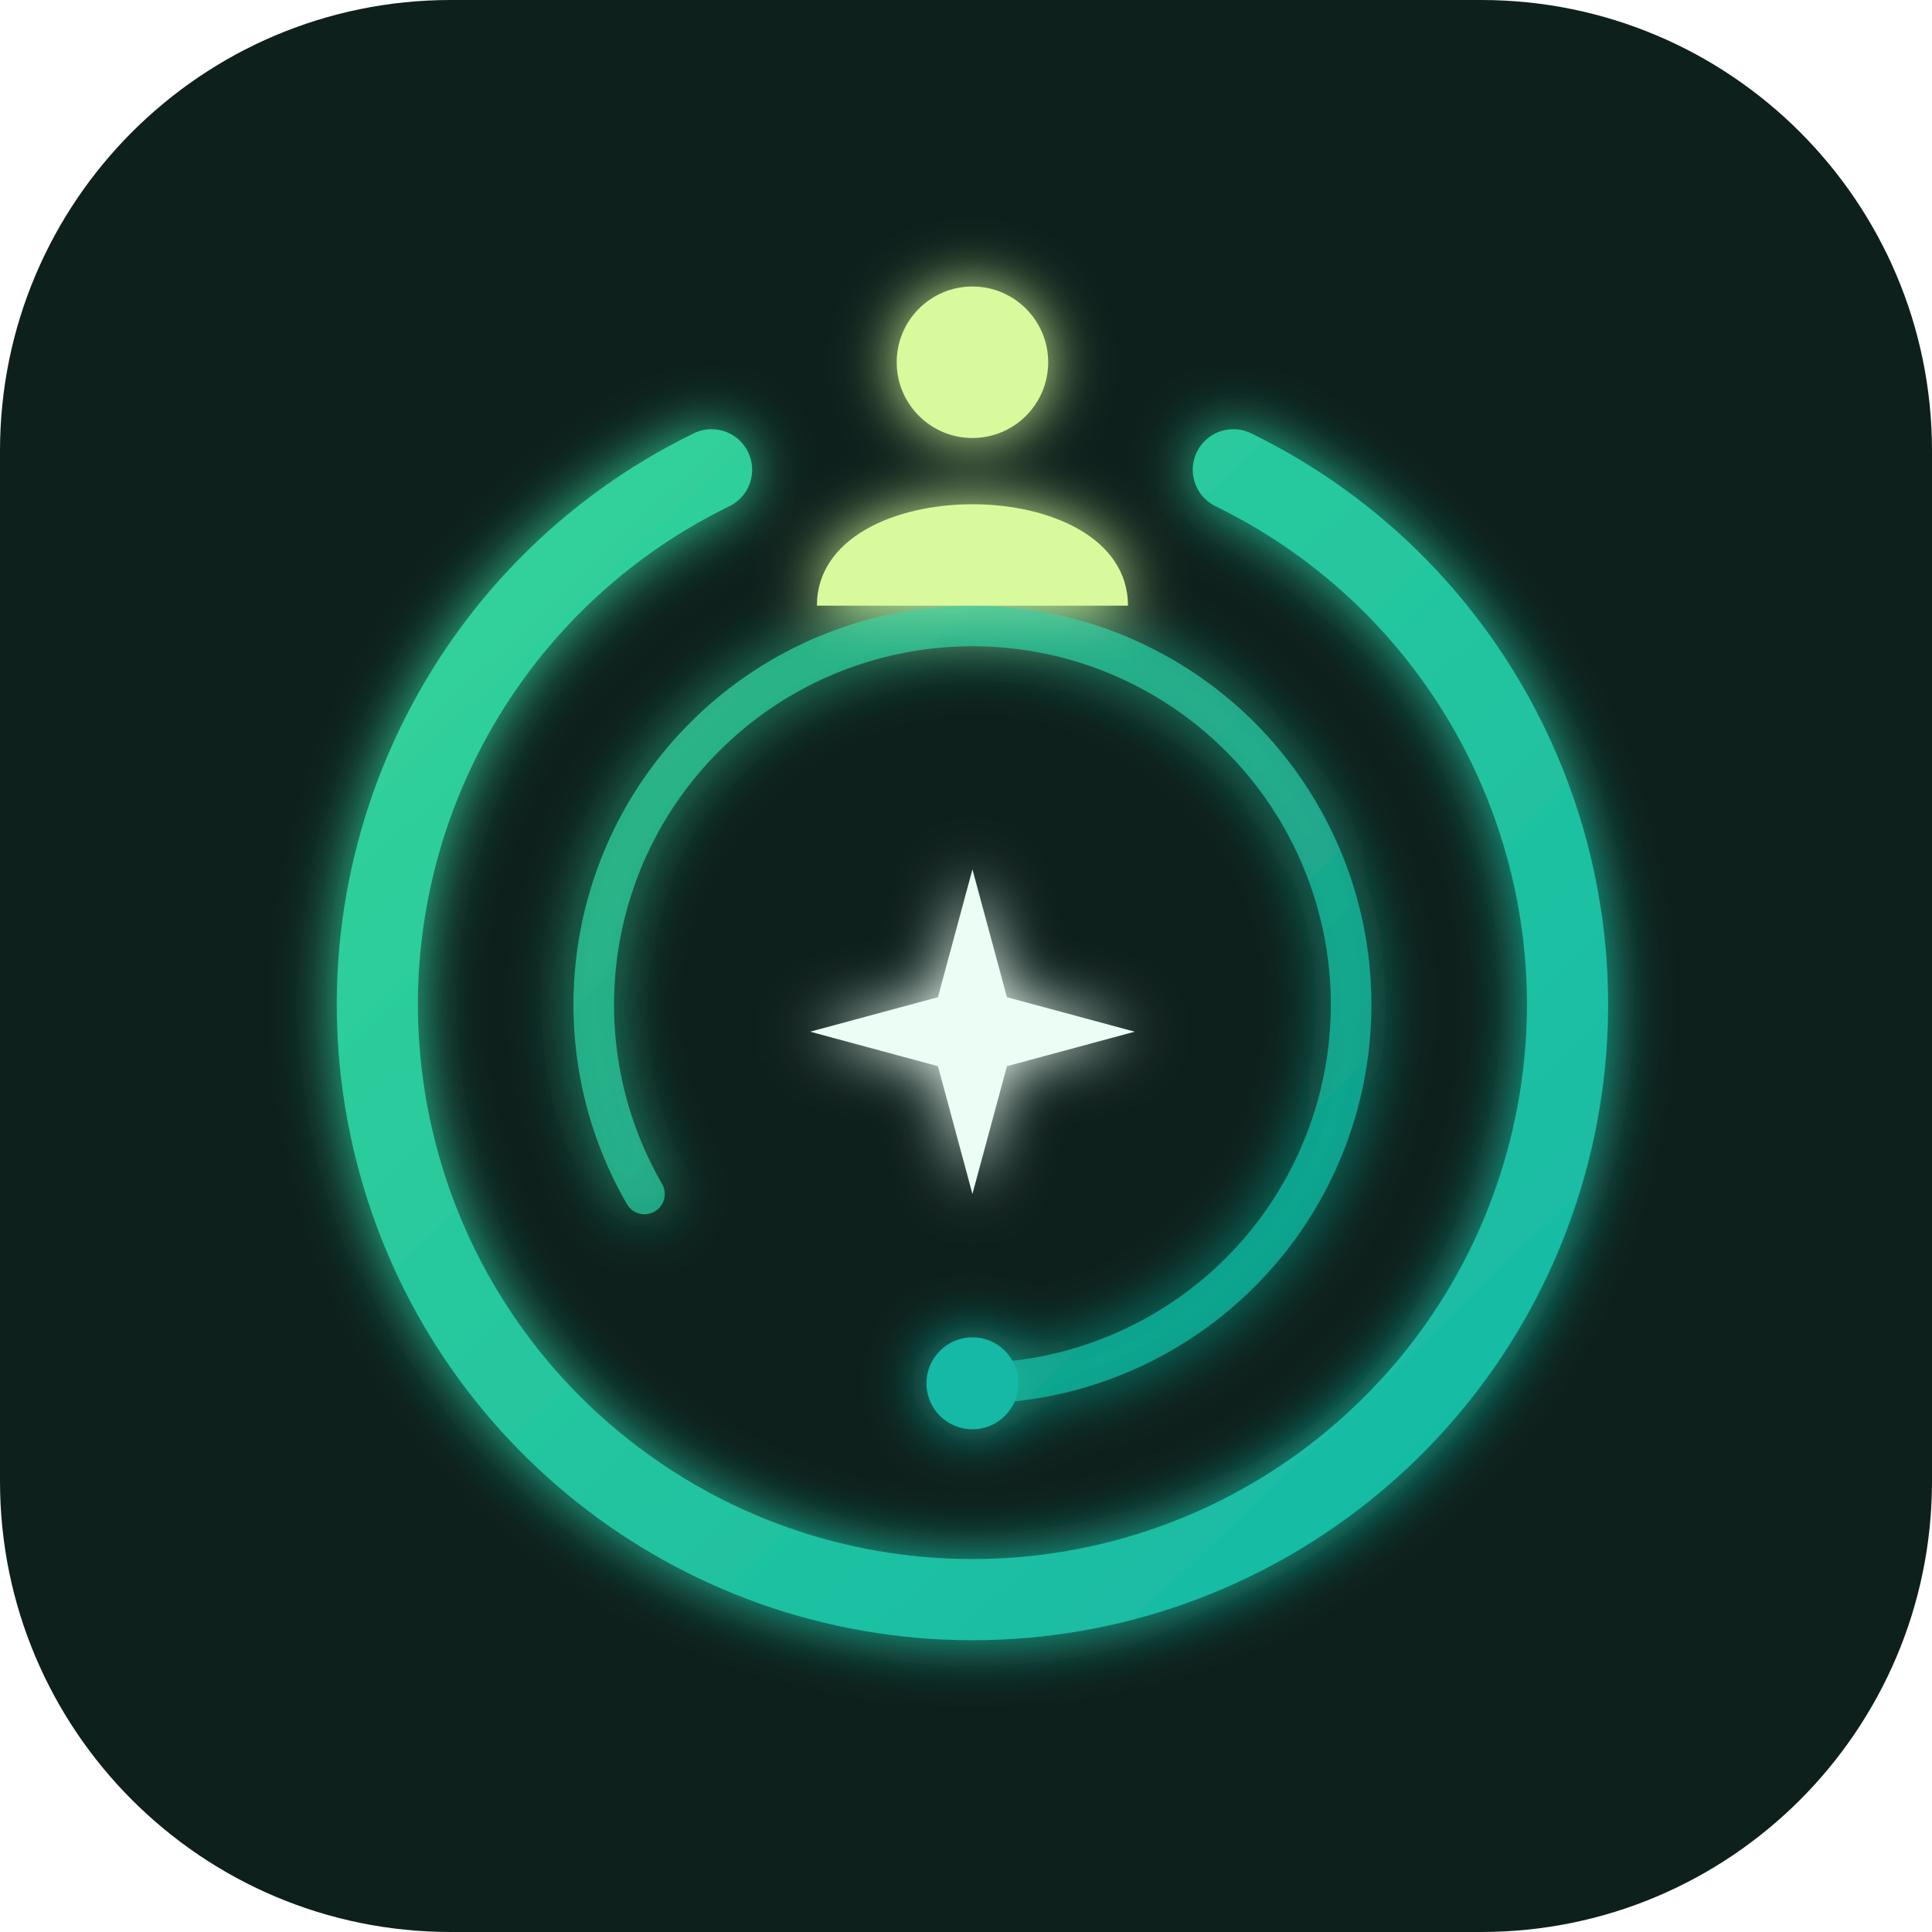
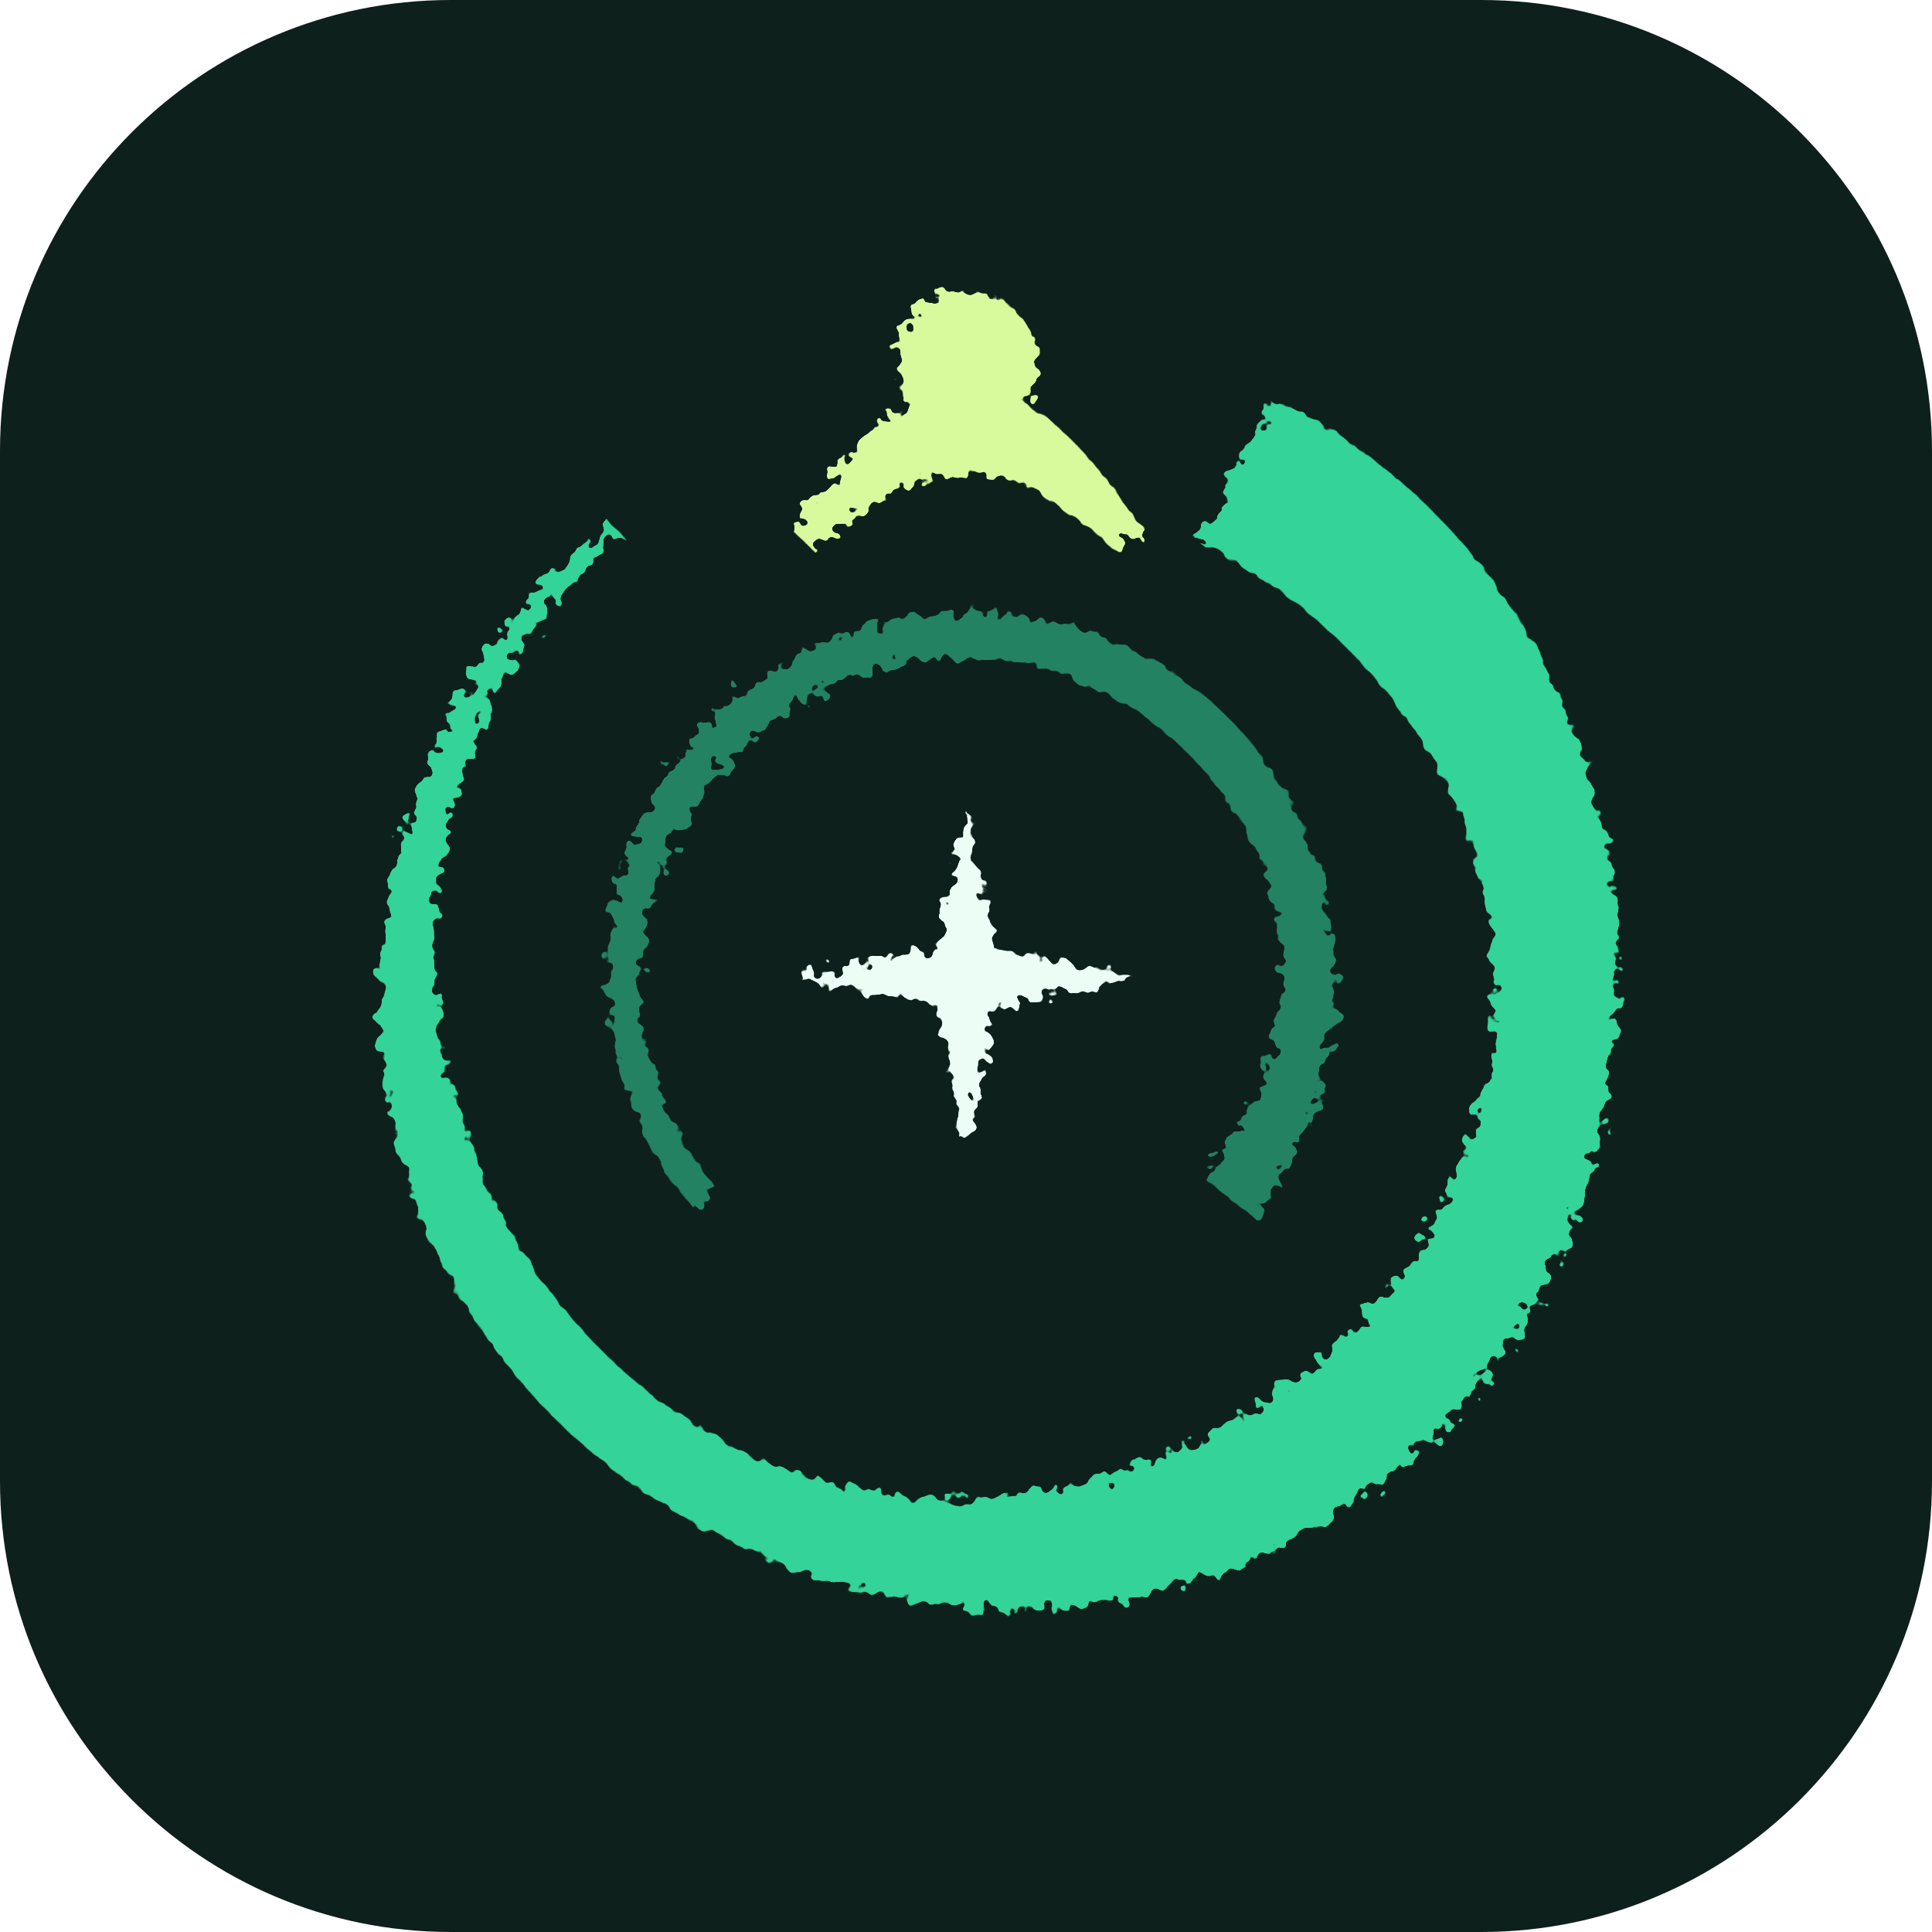
<svg xmlns="http://www.w3.org/2000/svg" viewBox="0 0 120 120" width="512" height="512" role="img" aria-label="Yata">
  <defs>
-     <linearGradient id="lg" x1="0" y1="0" x2="1" y2="1">
-       <stop offset="0" stop-color="#34D399" />
-       <stop offset="1" stop-color="#14B8A6" />
-     </linearGradient>
-     <filter id="gl" x="-30%" y="-30%" width="160%" height="160%">
-       <feGaussianBlur stdDeviation="2.2" result="b" />
-       <feMerge>
-         <feMergeNode in="b" />
-         <feMergeNode in="SourceGraphic" />
-       </feMerge>
+     <filter id="rough" x="-10%" y="-10%" width="120%" height="120%">
+       <feTurbulence type="fractalNoise" baseFrequency="0.9" numOctaves="2" seed="4" result="n" />
+       <feDisplacementMap in="SourceGraphic" in2="n" scale="2.2" />
    </filter>
  </defs>
  <rect width="120" height="120" rx="28" fill="#0E201C" />
-   <g transform="translate(10 12) scale(0.84)" filter="url(#gl)">
-     <g>
-       <path d="M79.29 20.45 A44 44 0 1 1 40.71 20.45" fill="none" stroke="url(#lg)" stroke-width="6" stroke-linecap="round" />
-       <path d="M35.75 74.0 A28 28 0 1 1 60.0 88.0" fill="none" stroke="url(#lg)" stroke-width="3" stroke-linecap="round" opacity="0.75" />
-       <circle cx="60" cy="88" r="3.4" fill="#14B8A6" />
-       <polygon points="60.0,50.0 62.55,59.45 72.0,62.0 62.55,64.55 60.0,74.0 57.45,64.55 48.0,62.0 57.45,59.45" fill="#ECFDF5" />
-       <circle cx="60" cy="12.5" r="5.6" fill="#D9F99D" />
-       <path d="M48.5 30.5 C48.5 20.5 71.5 20.5 71.5 30.5 Z" fill="#D9F99D" />
-     </g>
+   <g transform="translate(9 8) scale(0.85)" filter="url(#rough)">
+     <path d="M76.97 30.15 L78.93 31.20 L80.70 32.26 L82.42 33.41 L84.09 34.64 L85.70 35.96 L87.24 37.36 L88.72 38.85 L90.12 40.42 L91.44 42.07 L92.68 43.80 L93.81 45.60 L94.85 47.48 L95.77 49.42 L96.58 51.43 L97.26 53.48 L97.81 55.59 L98.22 57.73 L98.49 59.90 L98.62 62.09 L98.60 64.28 L98.43 66.47 L98.13 68.65 L97.68 70.80 L97.09 72.91 L96.37 74.98 L95.52 77.00 L94.56 78.97 L93.48 80.86 L92.29 82.69 L91.00 84.44 L89.62 86.11 L88.15 87.71 L86.60 89.21 L84.97 90.64 L83.28 91.97 L81.51 93.21 L79.69 94.36 L77.81 95.41 L75.88 96.37 L73.90 97.22 L71.88 97.96 L69.81 98.59 L67.72 99.11 L65.59 99.51 L63.45 99.79 L61.29 100.00 L59.11 100.08 L56.93 100.02 L54.76 99.83 L52.60 99.50 L50.47 99.04 L48.36 98.45 L46.30 97.73 L44.28 96.88 L42.32 95.92 L40.42 94.83 L38.60 93.64 L36.84 92.35 L35.16 90.95 L33.57 89.47 L32.05 87.90 L30.63 86.25 L29.30 84.53 L28.06 82.74 L26.91 80.89 L25.86 78.98 L24.90 77.02 L24.05 75.01 L23.30 72.95 L22.66 70.85 L22.12 68.72 L21.69 66.56 L21.38 64.37 L21.18 62.17 L21.11 59.94 L21.15 57.71 L21.32 55.48 L21.61 53.25 L22.03 51.04 L22.58 48.84 L23.26 46.68 L24.06 44.54 L24.98 42.45 L26.03 40.41 L27.20 38.43 L28.49 36.51 L29.88 34.66 L31.39 32.89 L33.00 31.20 L34.72 29.59 L33.98 28.75 L32.14 30.28 L30.38 31.92 L28.71 33.66 L27.15 35.49 L25.68 37.40 L24.32 39.39 L23.07 41.45 L21.93 43.57 L20.90 45.76 L20.00 47.99 L19.21 50.28 L18.54 52.61 L18.00 54.97 L17.59 57.36 L17.31 59.78 L17.16 62.21 L17.15 64.66 L17.27 67.10 L17.54 69.54 L17.94 71.96 L18.49 74.37 L19.17 76.74 L19.99 79.07 L20.95 81.35 L22.04 83.58 L23.26 85.75 L24.61 87.84 L26.07 89.86 L27.65 91.80 L29.34 93.65 L31.14 95.40 L33.03 97.06 L35.01 98.62 L37.08 100.07 L39.23 101.41 L41.46 102.65 L43.75 103.77 L46.10 104.77 L48.51 105.65 L50.98 106.41 L53.49 107.05 L56.05 107.55 L58.64 107.91 L61.26 108.14 L63.90 108.22 L66.56 108.10 L69.21 107.83 L71.85 107.40 L74.47 106.80 L77.06 106.05 L79.60 105.14 L82.09 104.06 L84.51 102.82 L86.86 101.44 L89.11 99.90 L91.27 98.22 L93.32 96.40 L95.25 94.45 L97.05 92.39 L98.73 90.22 L100.26 87.95 L101.66 85.59 L102.91 83.15 L104.02 80.65 L104.98 78.09 L105.79 75.48 L106.46 72.83 L106.98 70.16 L107.36 67.45 L107.59 64.74 L107.67 62.01 L107.61 59.28 L107.41 56.56 L107.05 53.85 L106.56 51.17 L105.91 48.50 L105.12 45.88 L104.18 43.30 L103.09 40.78 L101.85 38.33 L100.47 35.95 L98.94 33.65 L97.28 31.46 L95.48 29.37 L93.55 27.40 L91.51 25.55 L89.35 23.84 L87.10 22.28 L84.75 20.86 L82.47 19.68Z" fill="#34D399" />
+     <path d="M41.72 77.38 L40.95 76.41 L40.25 75.43 L39.60 74.42 L39.00 73.38 L38.46 72.30 L37.97 71.20 L37.54 70.08 L37.17 68.93 L36.86 67.77 L36.61 66.59 L36.43 65.41 L36.30 64.21 L36.24 63.01 L36.24 61.82 L36.30 60.62 L36.43 59.43 L36.61 58.25 L36.85 57.08 L37.16 55.93 L37.52 54.79 L37.93 53.67 L38.40 52.58 L38.92 51.51 L39.49 50.47 L40.11 49.46 L40.78 48.49 L41.49 47.54 L42.25 46.63 L43.05 45.76 L43.90 44.93 L44.78 44.14 L45.70 43.40 L46.65 42.70 L47.64 42.05 L48.66 41.45 L49.71 40.91 L50.79 40.41 L51.89 39.98 L53.01 39.60 L54.15 39.28 L55.30 39.02 L56.47 38.82 L57.64 38.69 L58.82 38.61 L60.00 38.60 L61.18 38.65 L62.35 38.77 L63.52 38.94 L64.67 39.17 L65.80 39.46 L66.92 39.81 L68.02 40.22 L69.10 40.68 L70.15 41.19 L71.17 41.75 L72.17 42.36 L73.13 43.01 L74.06 43.71 L74.95 44.46 L75.81 45.24 L76.63 46.06 L77.41 46.93 L78.14 47.82 L78.84 48.76 L79.48 49.72 L80.08 50.72 L80.63 51.74 L81.12 52.79 L81.57 53.86 L81.95 54.96 L82.28 56.08 L82.55 57.21 L82.77 58.35 L82.92 59.50 L83.00 60.66 L83.03 61.82 L83.00 62.98 L82.90 64.14 L82.74 65.29 L82.52 66.42 L82.24 67.55 L81.90 68.65 L81.51 69.73 L81.06 70.80 L80.56 71.83 L80.01 72.84 L79.41 73.82 L78.77 74.77 L78.08 75.68 L77.31 76.60 L80.99 79.54 L81.79 78.49 L82.58 77.35 L83.30 76.18 L83.95 74.98 L84.55 73.74 L85.08 72.47 L85.54 71.18 L85.94 69.88 L86.27 68.55 L86.54 67.21 L86.75 65.86 L86.89 64.51 L86.96 63.15 L86.97 61.79 L86.91 60.43 L86.79 59.08 L86.60 57.73 L86.35 56.40 L86.04 55.08 L85.66 53.77 L85.22 52.49 L84.71 51.23 L84.14 49.99 L83.51 48.79 L82.82 47.62 L82.07 46.49 L81.26 45.39 L80.39 44.34 L79.47 43.34 L78.50 42.39 L77.48 41.49 L76.42 40.65 L75.31 39.86 L74.16 39.14 L72.98 38.47 L71.77 37.87 L70.53 37.34 L69.26 36.86 L67.97 36.46 L66.67 36.12 L65.35 35.84 L64.02 35.63 L62.68 35.49 L61.34 35.41 L60.00 35.40 L58.66 35.45 L57.33 35.57 L56.00 35.75 L54.68 35.99 L53.38 36.30 L52.09 36.67 L50.83 37.10 L49.59 37.60 L48.37 38.15 L47.18 38.77 L46.03 39.44 L44.91 40.17 L43.82 40.96 L42.79 41.80 L41.79 42.70 L40.84 43.64 L39.95 44.64 L39.11 45.68 L38.32 46.76 L37.59 47.88 L36.92 49.03 L36.31 50.22 L35.77 51.44 L35.29 52.68 L34.87 53.94 L34.52 55.23 L34.24 56.52 L34.02 57.83 L33.87 59.15 L33.78 60.47 L33.76 61.80 L33.80 63.12 L33.91 64.44 L34.09 65.74 L34.32 67.04 L34.62 68.33 L34.98 69.60 L35.41 70.84 L35.89 72.07 L36.43 73.27 L37.04 74.44 L37.69 75.58 L38.41 76.69 L39.18 77.75 L39.98 78.76Z" fill="#34D399" opacity=".55" />
+     <circle cx="60" cy="17" r="5.2" fill="#D9F99D" />
+     <path d="M48.72 30.69 L49.64 29.97 L50.55 29.27 L51.46 28.59 L52.35 27.95 L53.23 27.36 L54.09 26.82 L54.93 26.36 L55.74 25.97 L56.51 25.66 L57.24 25.44 L57.91 25.30 L58.52 25.25 L59.07 25.27 L59.56 25.36 L60.00 25.50 L60.44 25.37 L60.92 25.30 L61.46 25.29 L62.07 25.36 L62.73 25.51 L63.44 25.74 L64.20 26.06 L64.99 26.46 L65.81 26.94 L66.66 27.48 L67.52 28.08 L68.40 28.73 L69.29 29.42 L70.19 30.13 L71.10 30.86 L72.90 29.14 L72.21 28.19 L71.51 27.25 L70.80 26.32 L70.08 25.41 L69.34 24.52 L68.59 23.66 L67.81 22.83 L67.00 22.05 L66.16 21.31 L65.27 20.63 L64.33 20.02 L63.34 19.49 L62.28 19.05 L61.16 18.71 L60.00 18.50 L58.84 18.73 L57.73 19.08 L56.68 19.54 L55.69 20.08 L54.76 20.71 L53.89 21.40 L53.06 22.14 L52.27 22.94 L51.51 23.77 L50.77 24.64 L50.05 25.54 L49.34 26.46 L48.65 27.40 L47.96 28.35 L47.28 29.31Z" fill="#D9F99D" />
+     <path d="M72.00 61.85 L70.80 61.62 L69.60 61.38 L68.40 61.15 L67.20 60.91 L66.00 60.67 L64.80 60.44 L63.60 60.20 L62.40 59.97 L61.20 59.73 L60.00 59.50 L60.00 64.50 L61.20 64.27 L62.40 64.03 L63.60 63.80 L64.80 63.56 L66.00 63.33 L67.20 63.09 L68.40 62.85 L69.60 62.62 L70.80 62.38 L72.00 62.15Z M60.15 74.00 L60.38 72.80 L60.62 71.60 L60.85 70.40 L61.09 69.20 L61.33 68.00 L61.56 66.80 L61.80 65.60 L62.03 64.40 L62.27 63.20 L62.50 62.00 L57.50 62.00 L57.73 63.20 L57.97 64.40 L58.20 65.60 L58.44 66.80 L58.67 68.00 L58.91 69.20 L59.15 70.40 L59.38 71.60 L59.62 72.80 L59.85 74.00Z M48.00 62.15 L49.20 62.38 L50.40 62.62 L51.60 62.85 L52.80 63.09 L54.00 63.33 L55.20 63.56 L56.40 63.80 L57.60 64.03 L58.80 64.27 L60.00 64.50 L60.00 59.50 L58.80 59.73 L57.60 59.97 L56.40 60.20 L55.20 60.44 L54.00 60.67 L52.80 60.91 L51.60 61.15 L50.40 61.38 L49.20 61.62 L48.00 61.85Z M59.85 50.00 L59.62 51.20 L59.38 52.40 L59.15 53.60 L58.91 54.80 L58.67 56.00 L58.44 57.20 L58.20 58.40 L57.97 59.60 L57.73 60.80 L57.50 62.00 L62.50 62.00 L62.27 60.80 L62.03 59.60 L61.80 58.40 L61.56 57.20 L61.33 56.00 L61.09 54.80 L60.85 53.60 L60.62 52.40 L60.38 51.20 L60.15 50.00Z" fill="#ECFDF5" />
  </g>
</svg>
